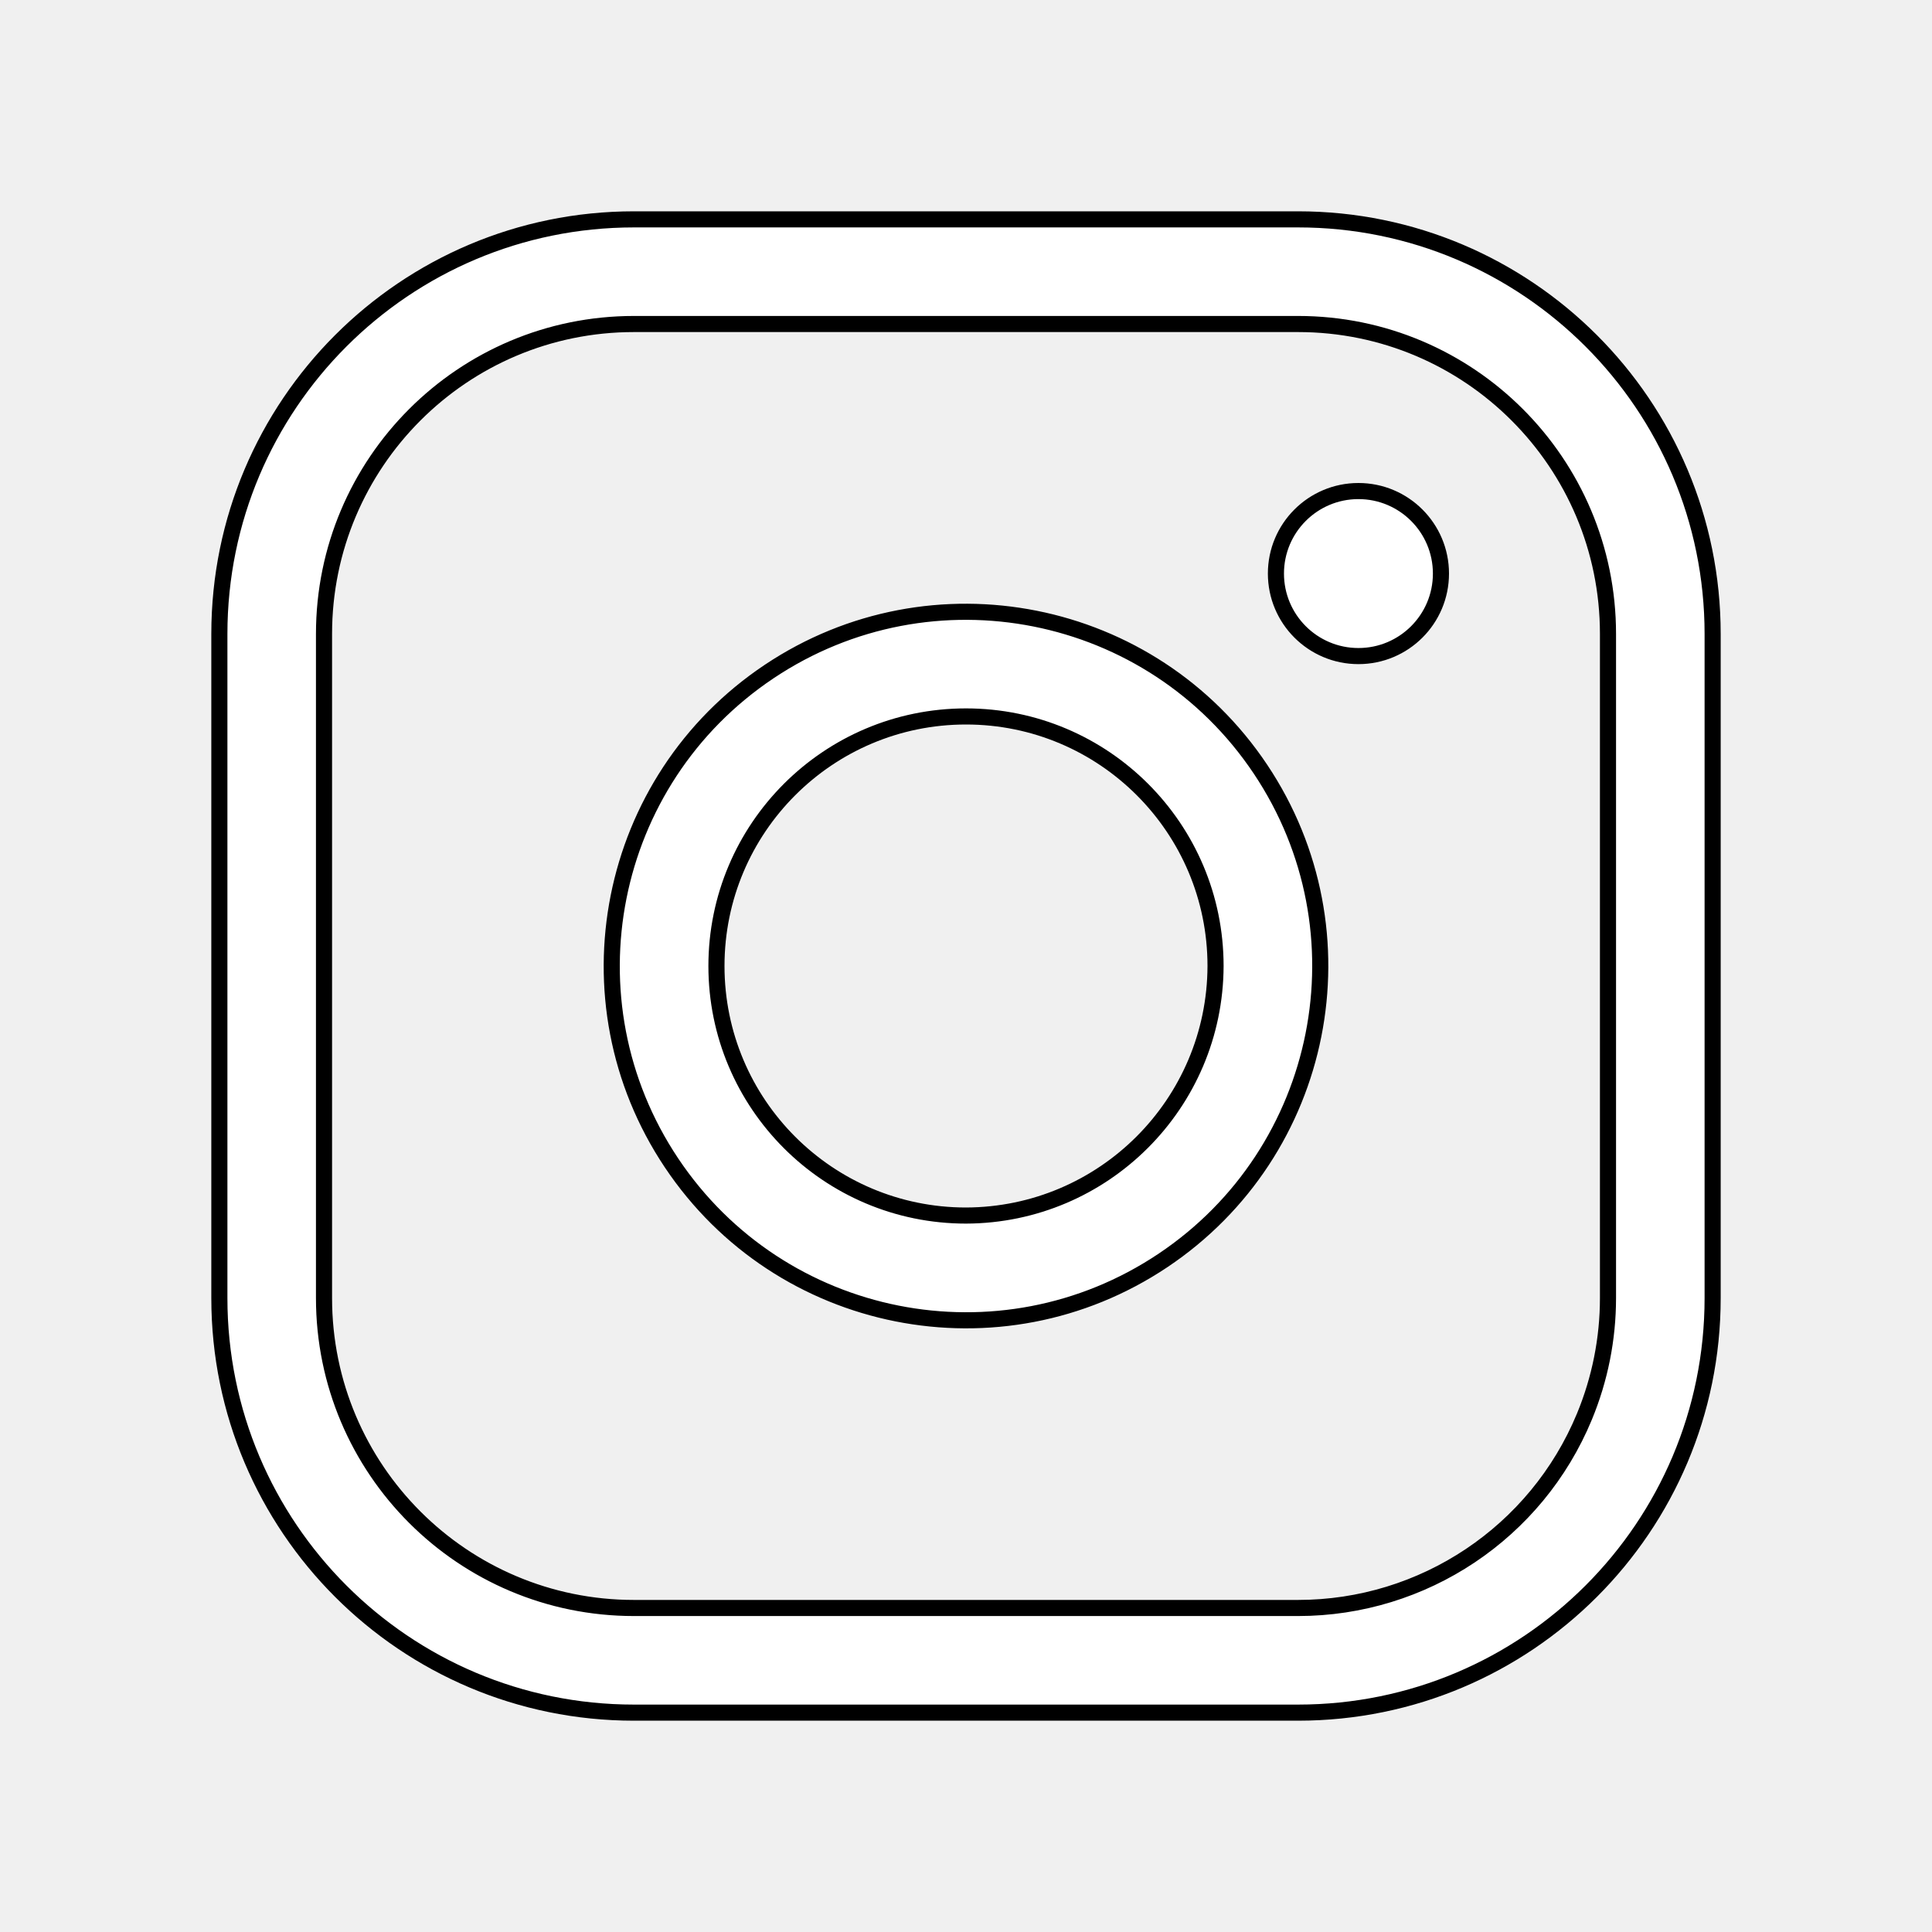
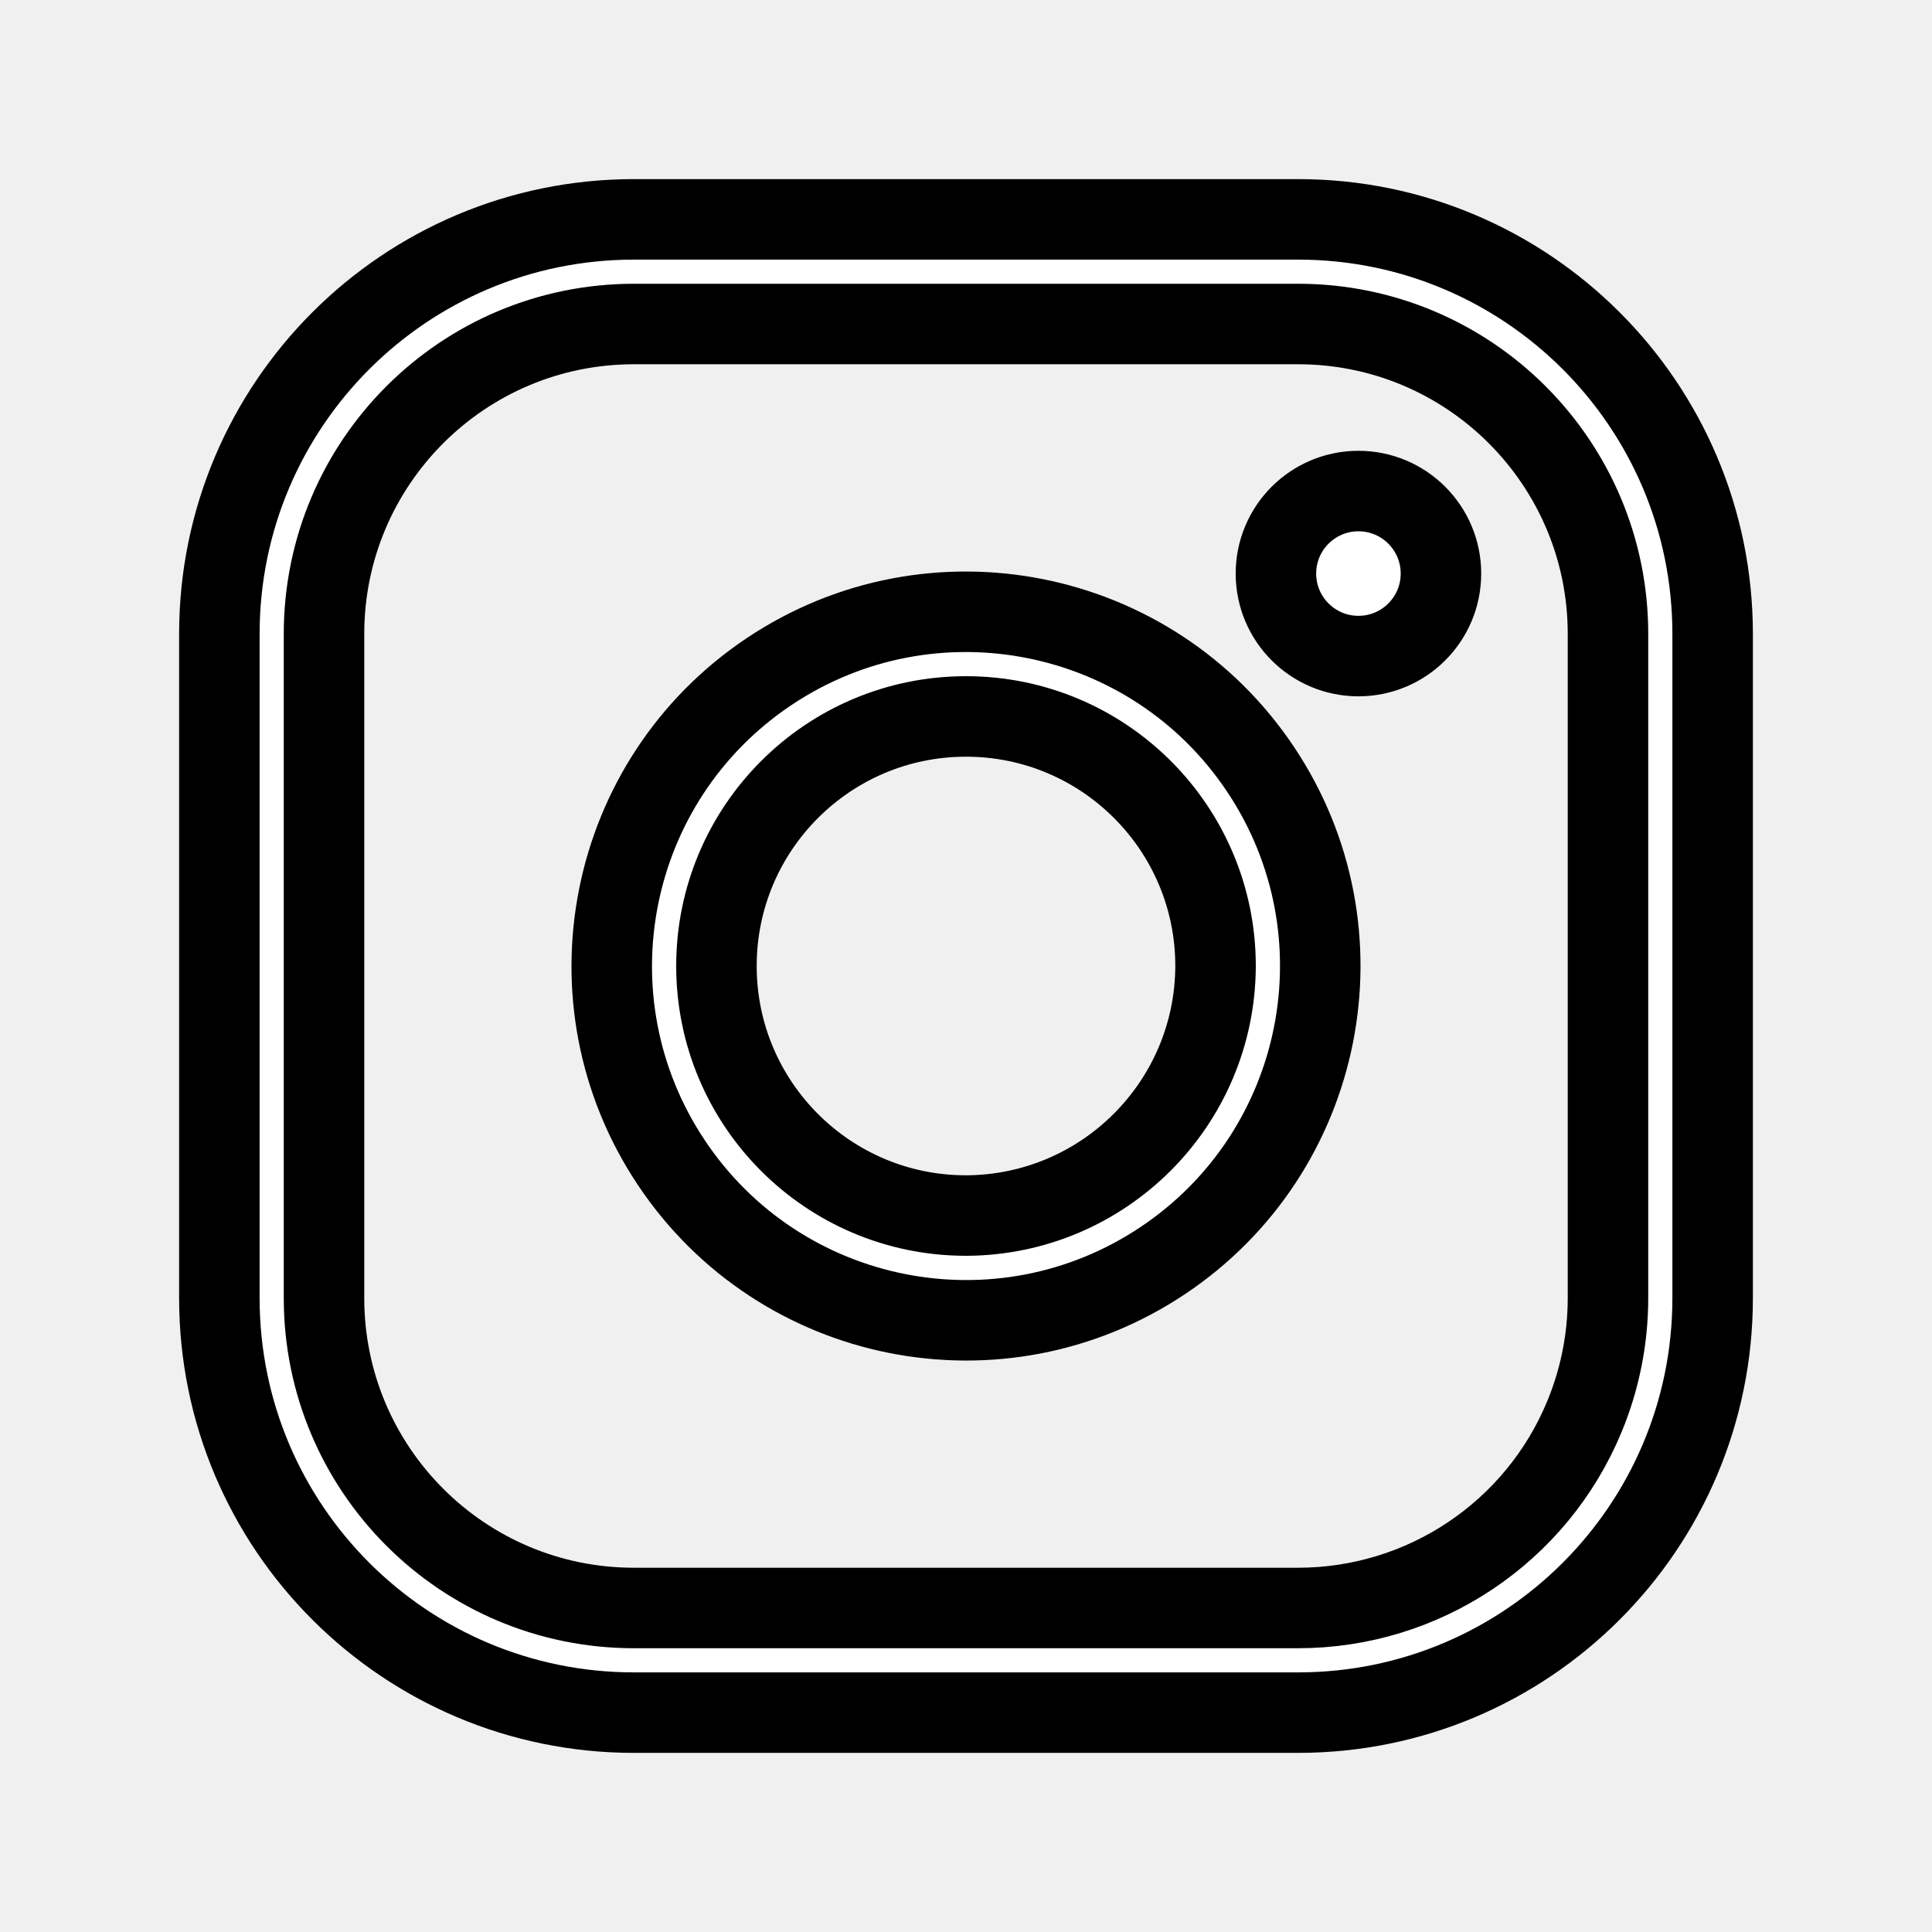
<svg xmlns="http://www.w3.org/2000/svg" width="24" height="24" fill="none">
-   <path fill="#fff" stroke="#000" stroke-width=".2" d="M12 15.1a3.11 3.11 0 0 0 3.1-3.1 3.1 3.1 0 1 0-3.1 3.1ZM9.555 8.342a4.4 4.4 0 1 1 4.89 7.317 4.4 4.4 0 0 1-4.89-7.317Zm-1.68-5.617h8.25a5.15 5.15 0 0 1 5.15 5.15v8.25a5.15 5.15 0 0 1-5.15 5.15h-8.25a5.15 5.15 0 0 1-5.15-5.15v-8.25a5.15 5.15 0 0 1 5.15-5.15Zm11.807 14.873a3.85 3.85 0 0 0 .293-1.473v-8.25a3.85 3.85 0 0 0-3.85-3.85h-8.25a3.85 3.85 0 0 0-3.85 3.85v8.25a3.85 3.85 0 0 0 3.85 3.85h8.25a3.85 3.85 0 0 0 3.557-2.377ZM17.9 7.125a1.025 1.025 0 1 1-2.05 0 1.025 1.025 0 0 1 2.05 0Z" />
+   <path fill="#fff" stroke="#000" strokeWidth=".2" d="M12 15.1a3.11 3.11 0 0 0 3.1-3.1 3.1 3.1 0 1 0-3.1 3.1ZM9.555 8.342a4.4 4.4 0 1 1 4.89 7.317 4.4 4.4 0 0 1-4.89-7.317Zm-1.68-5.617h8.25a5.15 5.15 0 0 1 5.15 5.15v8.25a5.15 5.15 0 0 1-5.15 5.15h-8.25a5.15 5.15 0 0 1-5.15-5.15v-8.25a5.15 5.15 0 0 1 5.15-5.15Zm11.807 14.873a3.85 3.85 0 0 0 .293-1.473v-8.25a3.85 3.85 0 0 0-3.85-3.85h-8.25a3.85 3.85 0 0 0-3.85 3.85v8.25a3.85 3.85 0 0 0 3.85 3.85h8.25a3.85 3.85 0 0 0 3.557-2.377ZM17.9 7.125a1.025 1.025 0 1 1-2.05 0 1.025 1.025 0 0 1 2.05 0Z" />
</svg>
